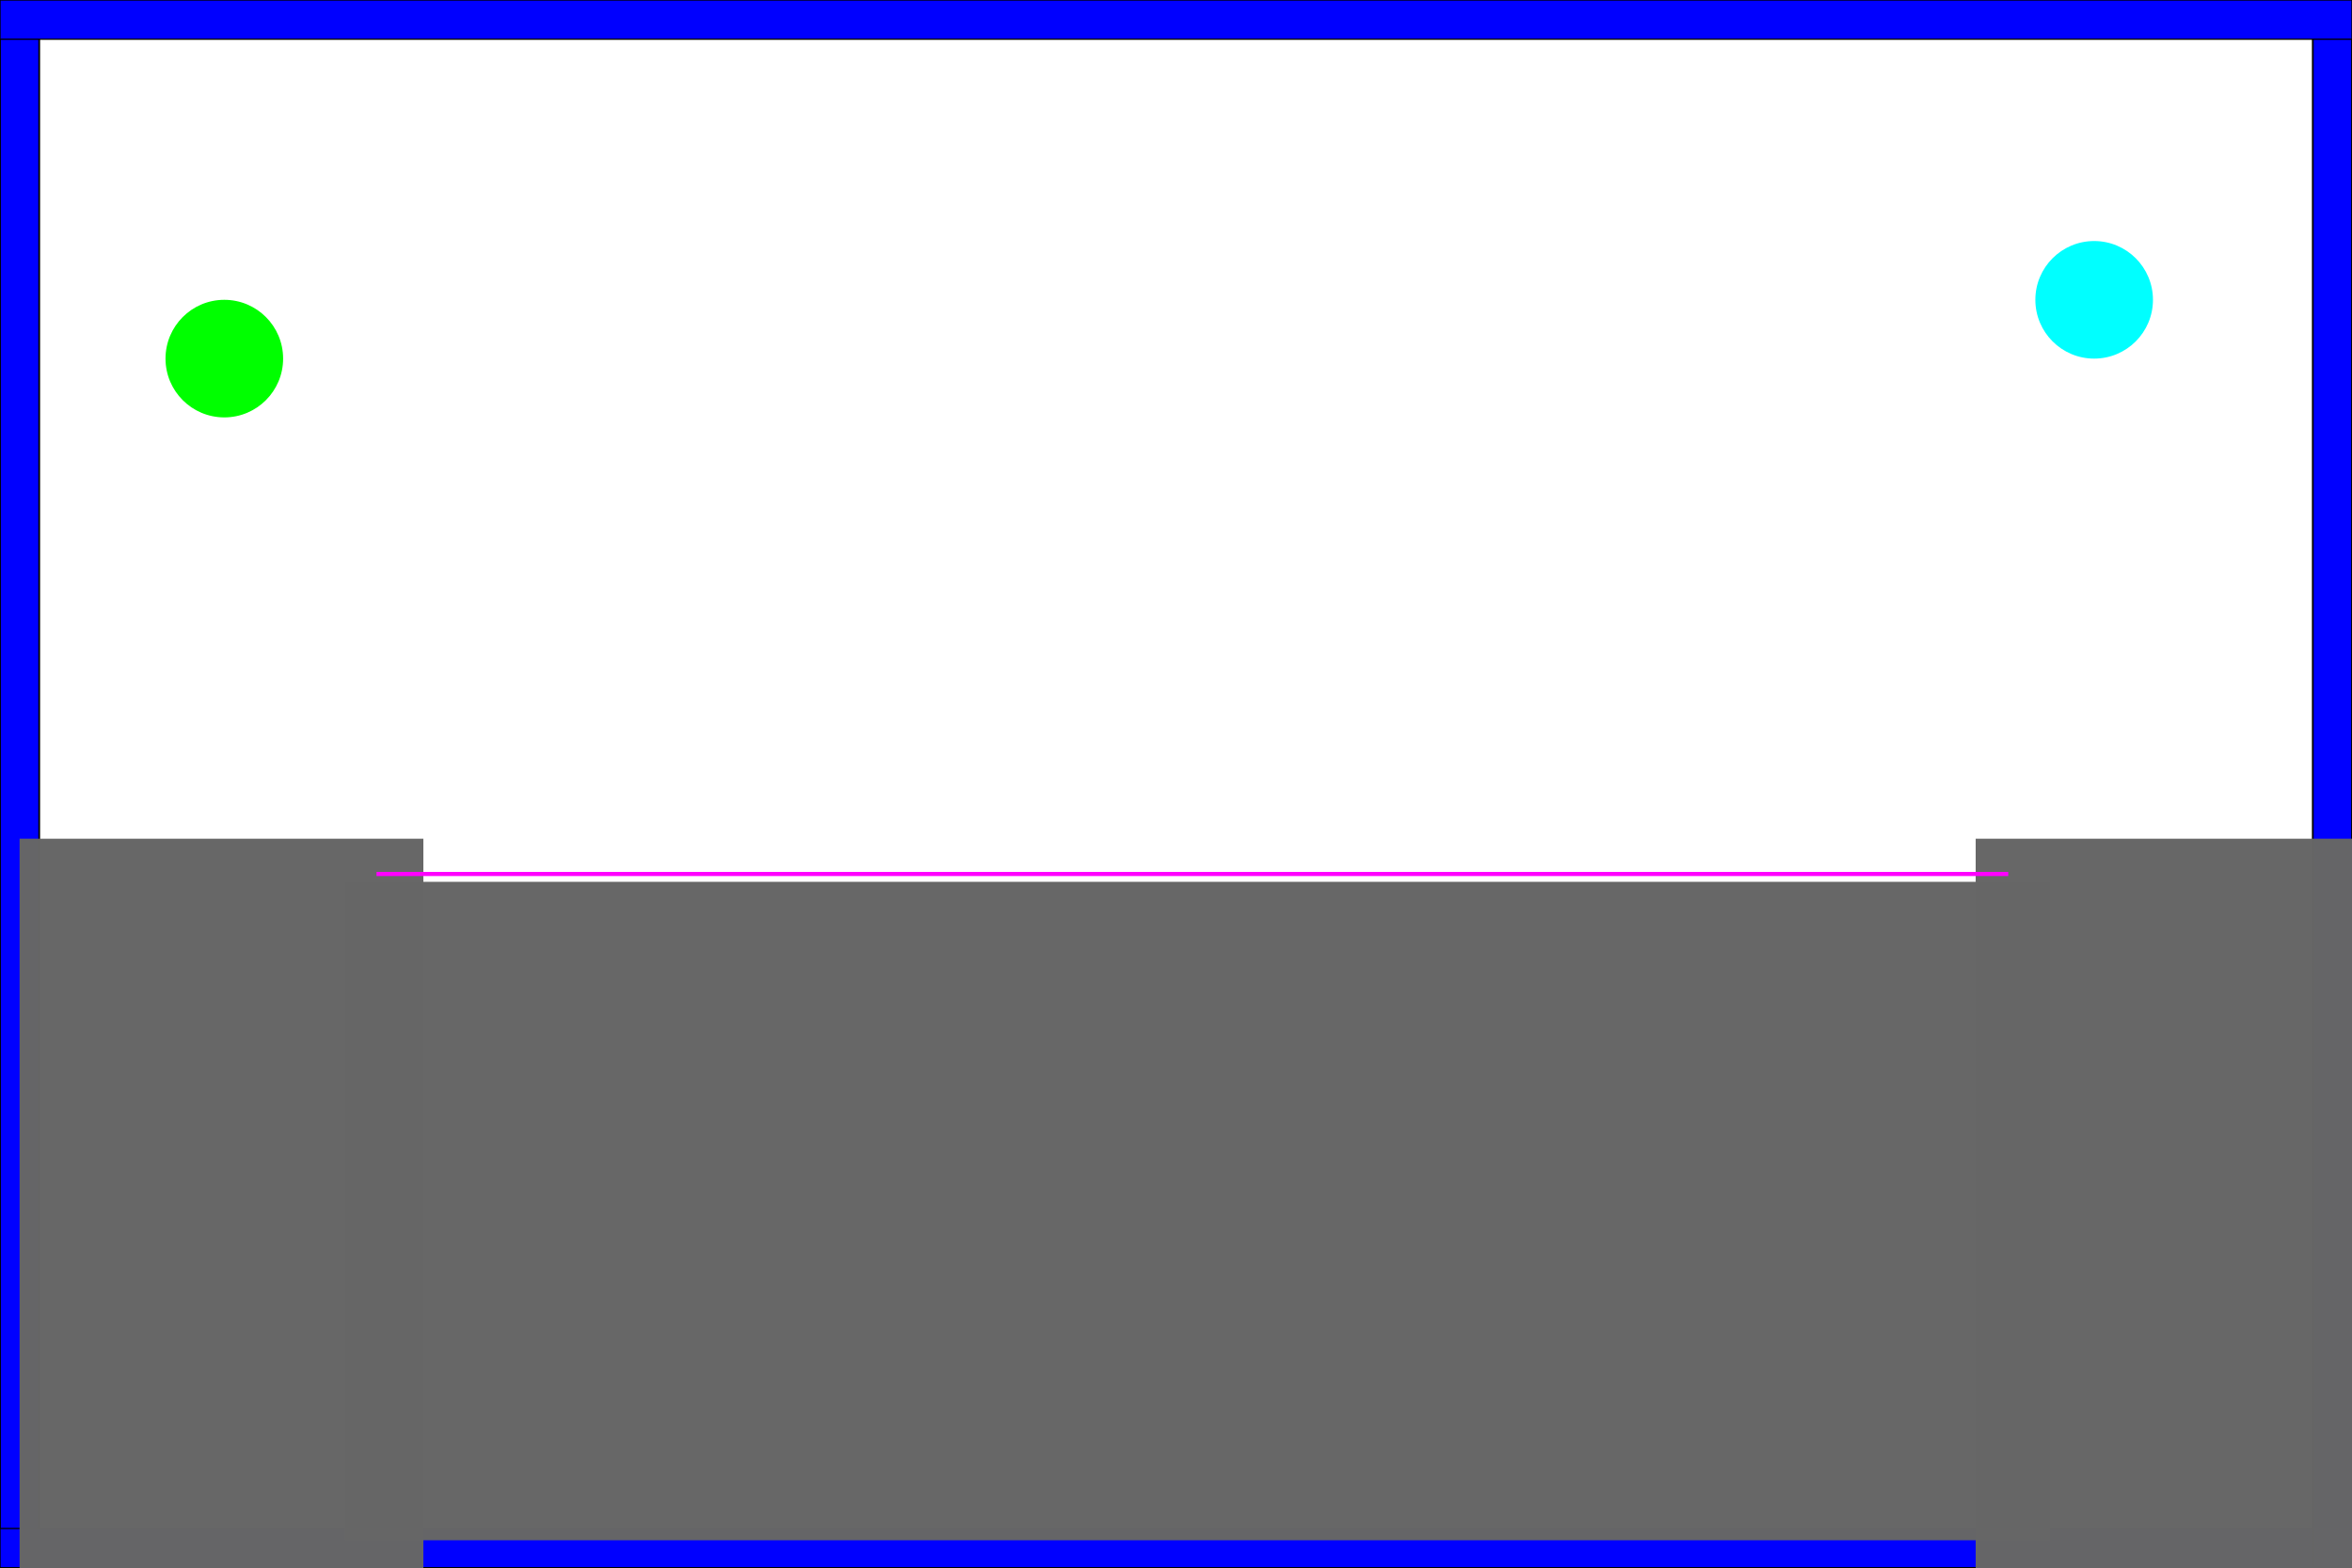
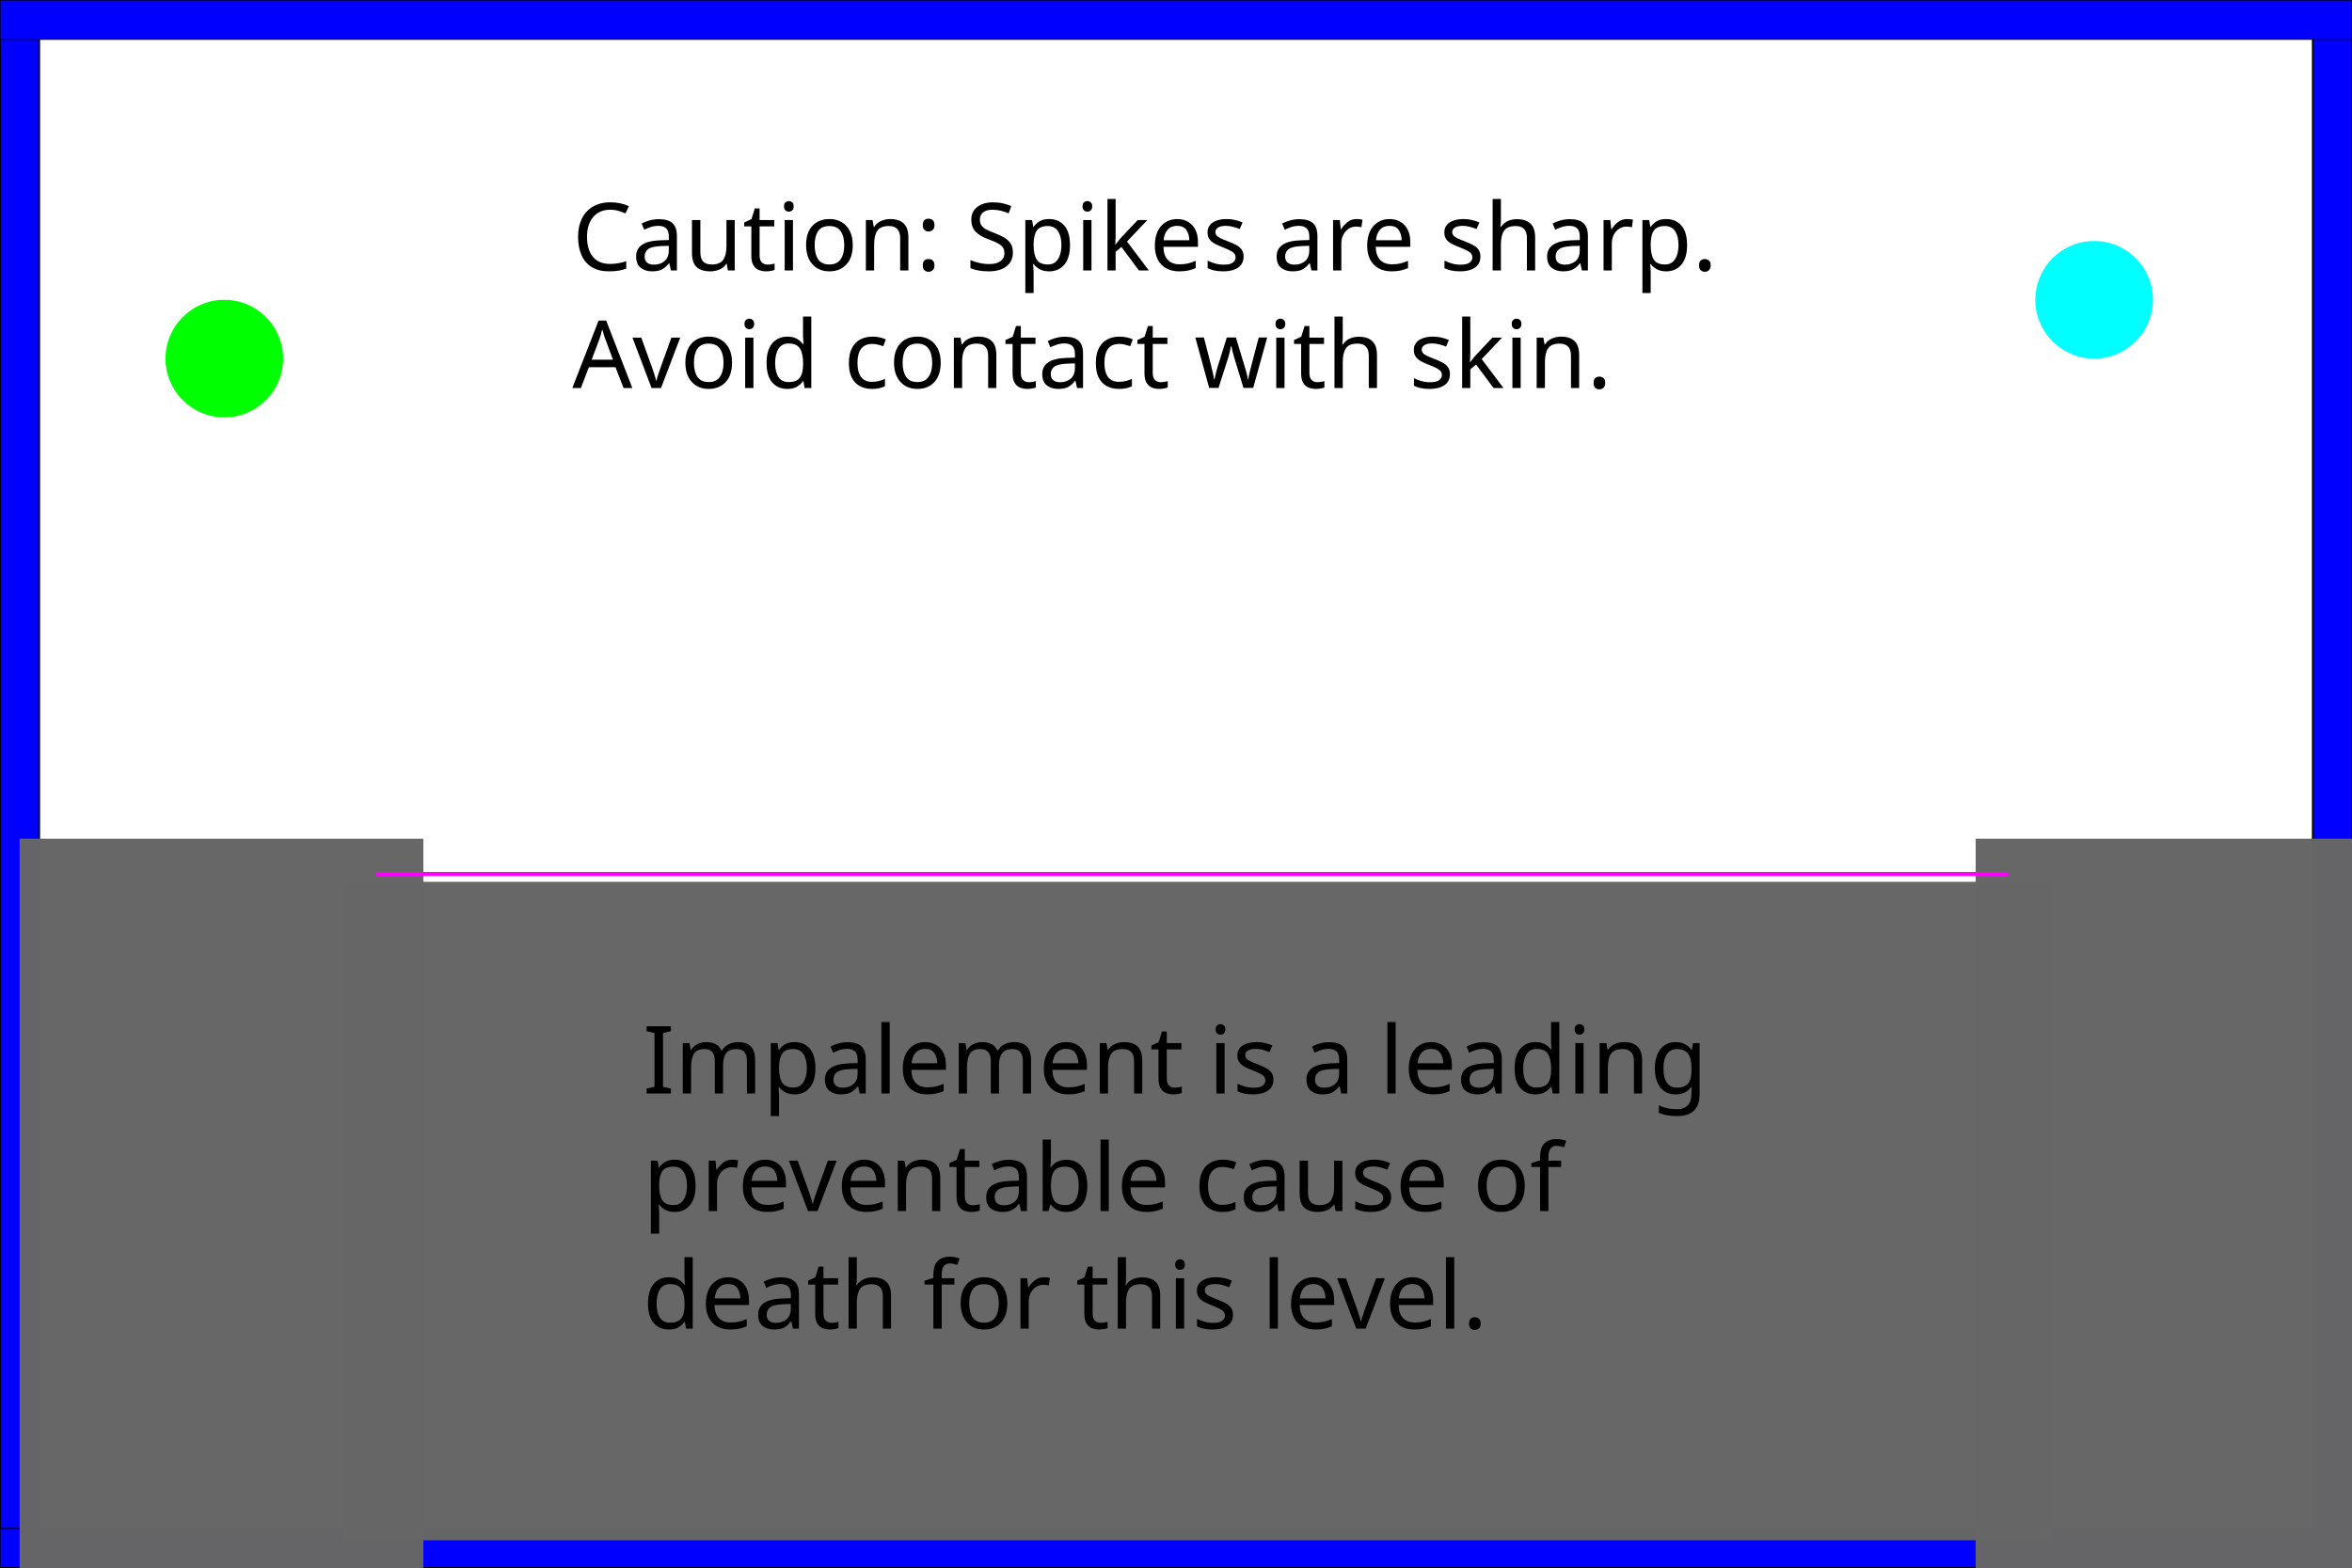
- <svg xmlns="http://www.w3.org/2000/svg" width="600" height="400" id="svg2989" version="1.1">
-   <defs id="defs2991" />
+ <svg xmlns="http://www.w3.org/2000/svg" id="svg2989" height="400" width="600" version="1.1">
  <g id="layer1">
-     <rect style="fill:#0000ff;fill-rule:evenodd;stroke:#000000;stroke-width:0.447px;stroke-linecap:butt;stroke-linejoin:miter;stroke-opacity:1" id="rect2997" width="10" height="400" x="0" y="0" clip-path="none" mask="none" />
-     <rect style="fill:#0000ff;fill-rule:evenodd;stroke:#000000;stroke-width:0.317px;stroke-linecap:butt;stroke-linejoin:miter;stroke-opacity:1" id="rect3056" width="600" height="10" x="0" y="390" clip-path="none" mask="none" />
-     <rect y="0" x="590" height="400" width="10" id="rect3224" style="fill:#0000ff;fill-rule:evenodd;stroke:#000000;stroke-width:0.447px;stroke-linecap:butt;stroke-linejoin:miter;stroke-opacity:1" clip-path="none" mask="none" />
-     <rect y="0" x="0" height="10" width="600" id="rect3226" style="fill:#0000ff;fill-rule:evenodd;stroke:#000000;stroke-width:0.317px;stroke-linecap:butt;stroke-linejoin:miter;stroke-opacity:1" clip-path="none" mask="none" />
+     <rect id="rect2997" style="stroke-linejoin:miter;fill-rule:evenodd;stroke:#000000;stroke-linecap:butt;stroke-width:0.447px;fill:#0000ff;" clip-path="none" mask="none" height="400" width="10" y="0" x="0" />
+     <rect id="rect3056" style="stroke-linejoin:miter;fill-rule:evenodd;stroke:#000000;stroke-linecap:butt;stroke-width:0.317px;fill:#0000ff;" clip-path="none" mask="none" height="10" width="600" y="390" x="0" />
+     <rect id="rect3224" style="stroke-linejoin:miter;fill-rule:evenodd;stroke:#000000;stroke-linecap:butt;stroke-width:0.447px;fill:#0000ff;" clip-path="none" mask="none" height="400" width="10" y="0" x="590" />
+     <rect id="rect3226" style="stroke-linejoin:miter;fill-rule:evenodd;stroke:#000000;stroke-linecap:butt;stroke-width:0.317px;fill:#0000ff;" clip-path="none" mask="none" height="10" width="600" y="0" x="0" />
  </g>
  <g id="layer3">
-     <circle id="circle3036" x="30" cx="0" cy="0" r="15" style="fill:#00ff00" mask="none" clip-path="none" transform="translate(57.22374,91.5)" />
-     <circle transform="translate(534.2237,76.5)" clip-path="none" mask="none" style="fill:#00ffff" r="15" cy="0" cx="0" x="30" id="circle3095" />
-     <rect style="opacity:0.99;fill:#666666;fill-opacity:1;stroke:none" id="rect3175" width="103" height="198" x="5" y="214" />
-     <rect style="opacity:0.99;fill:#666666;fill-opacity:1;stroke:none" id="rect3945" width="142" height="196" x="504" y="214" />
-     <path style="fill:#ff00ff;stroke:#ff00ff;stroke-width:1.052px;stroke-linecap:butt;stroke-linejoin:miter;stroke-opacity:1" d="m 96.052,223 416.252,0" id="path3953" />
-     <rect style="opacity:0.99;fill:#666666;fill-opacity:1;stroke:none" id="rect3955" width="435" height="168" x="88" y="225" />
+     <circle id="circle3036" style="fill:#00ff00;" clip-path="none" mask="none" transform="translate(57.22374,91.5)" cy="0" cx="0" x="30" r="15" />
+     <circle id="circle3095" style="fill:#00ffff;" clip-path="none" cx="0" cy="0" mask="none" transform="translate(534.2237,76.5)" x="30" r="15" />
+     <rect id="rect3175" style="opacity:0.99;fill:#666666;" height="198" width="103" y="214" x="5" />
+     <rect id="rect3945" style="opacity:0.99;fill:#666666;" height="196" width="142" y="214" x="504" />
+     <path id="path3953" style="stroke-linejoin:miter;stroke:#ff00ff;stroke-linecap:butt;stroke-width:1.052px;fill:#ff00ff;" d="m96.052,223,416.25,0" />
+     <rect id="rect3955" style="opacity:0.99;fill:#666666;" height="168" width="435" y="225" x="88" />
+     <text id="text4058" style="font-size:24px;font-family:Sans;letter-spacing:0px;line-height:125%;word-spacing:0px;font-weight:normal;font-style:normal;fill:#000000;" xml:space="preserve" y="69" x="146">
+       <tspan id="tspan4060" x="146" y="69">Caution: Spikes are sharp.</tspan>
+       <tspan id="tspan4072" x="146" y="99">Avoid contact with skin.</tspan>
+     </text>
+     <text id="text4081" style="font-size:24px;font-family:Sans;letter-spacing:0px;line-height:125%;word-spacing:0px;font-weight:normal;font-style:normal;fill:#000000;" xml:space="preserve" y="279" x="164">
+       <tspan id="tspan4083" x="164" y="279">Impalement is a leading</tspan>
+       <tspan id="tspan4085" x="164" y="309">preventable cause of</tspan>
+       <tspan id="tspan4087" x="164" y="339">death for this level.</tspan>
+     </text>
  </g>
</svg>
